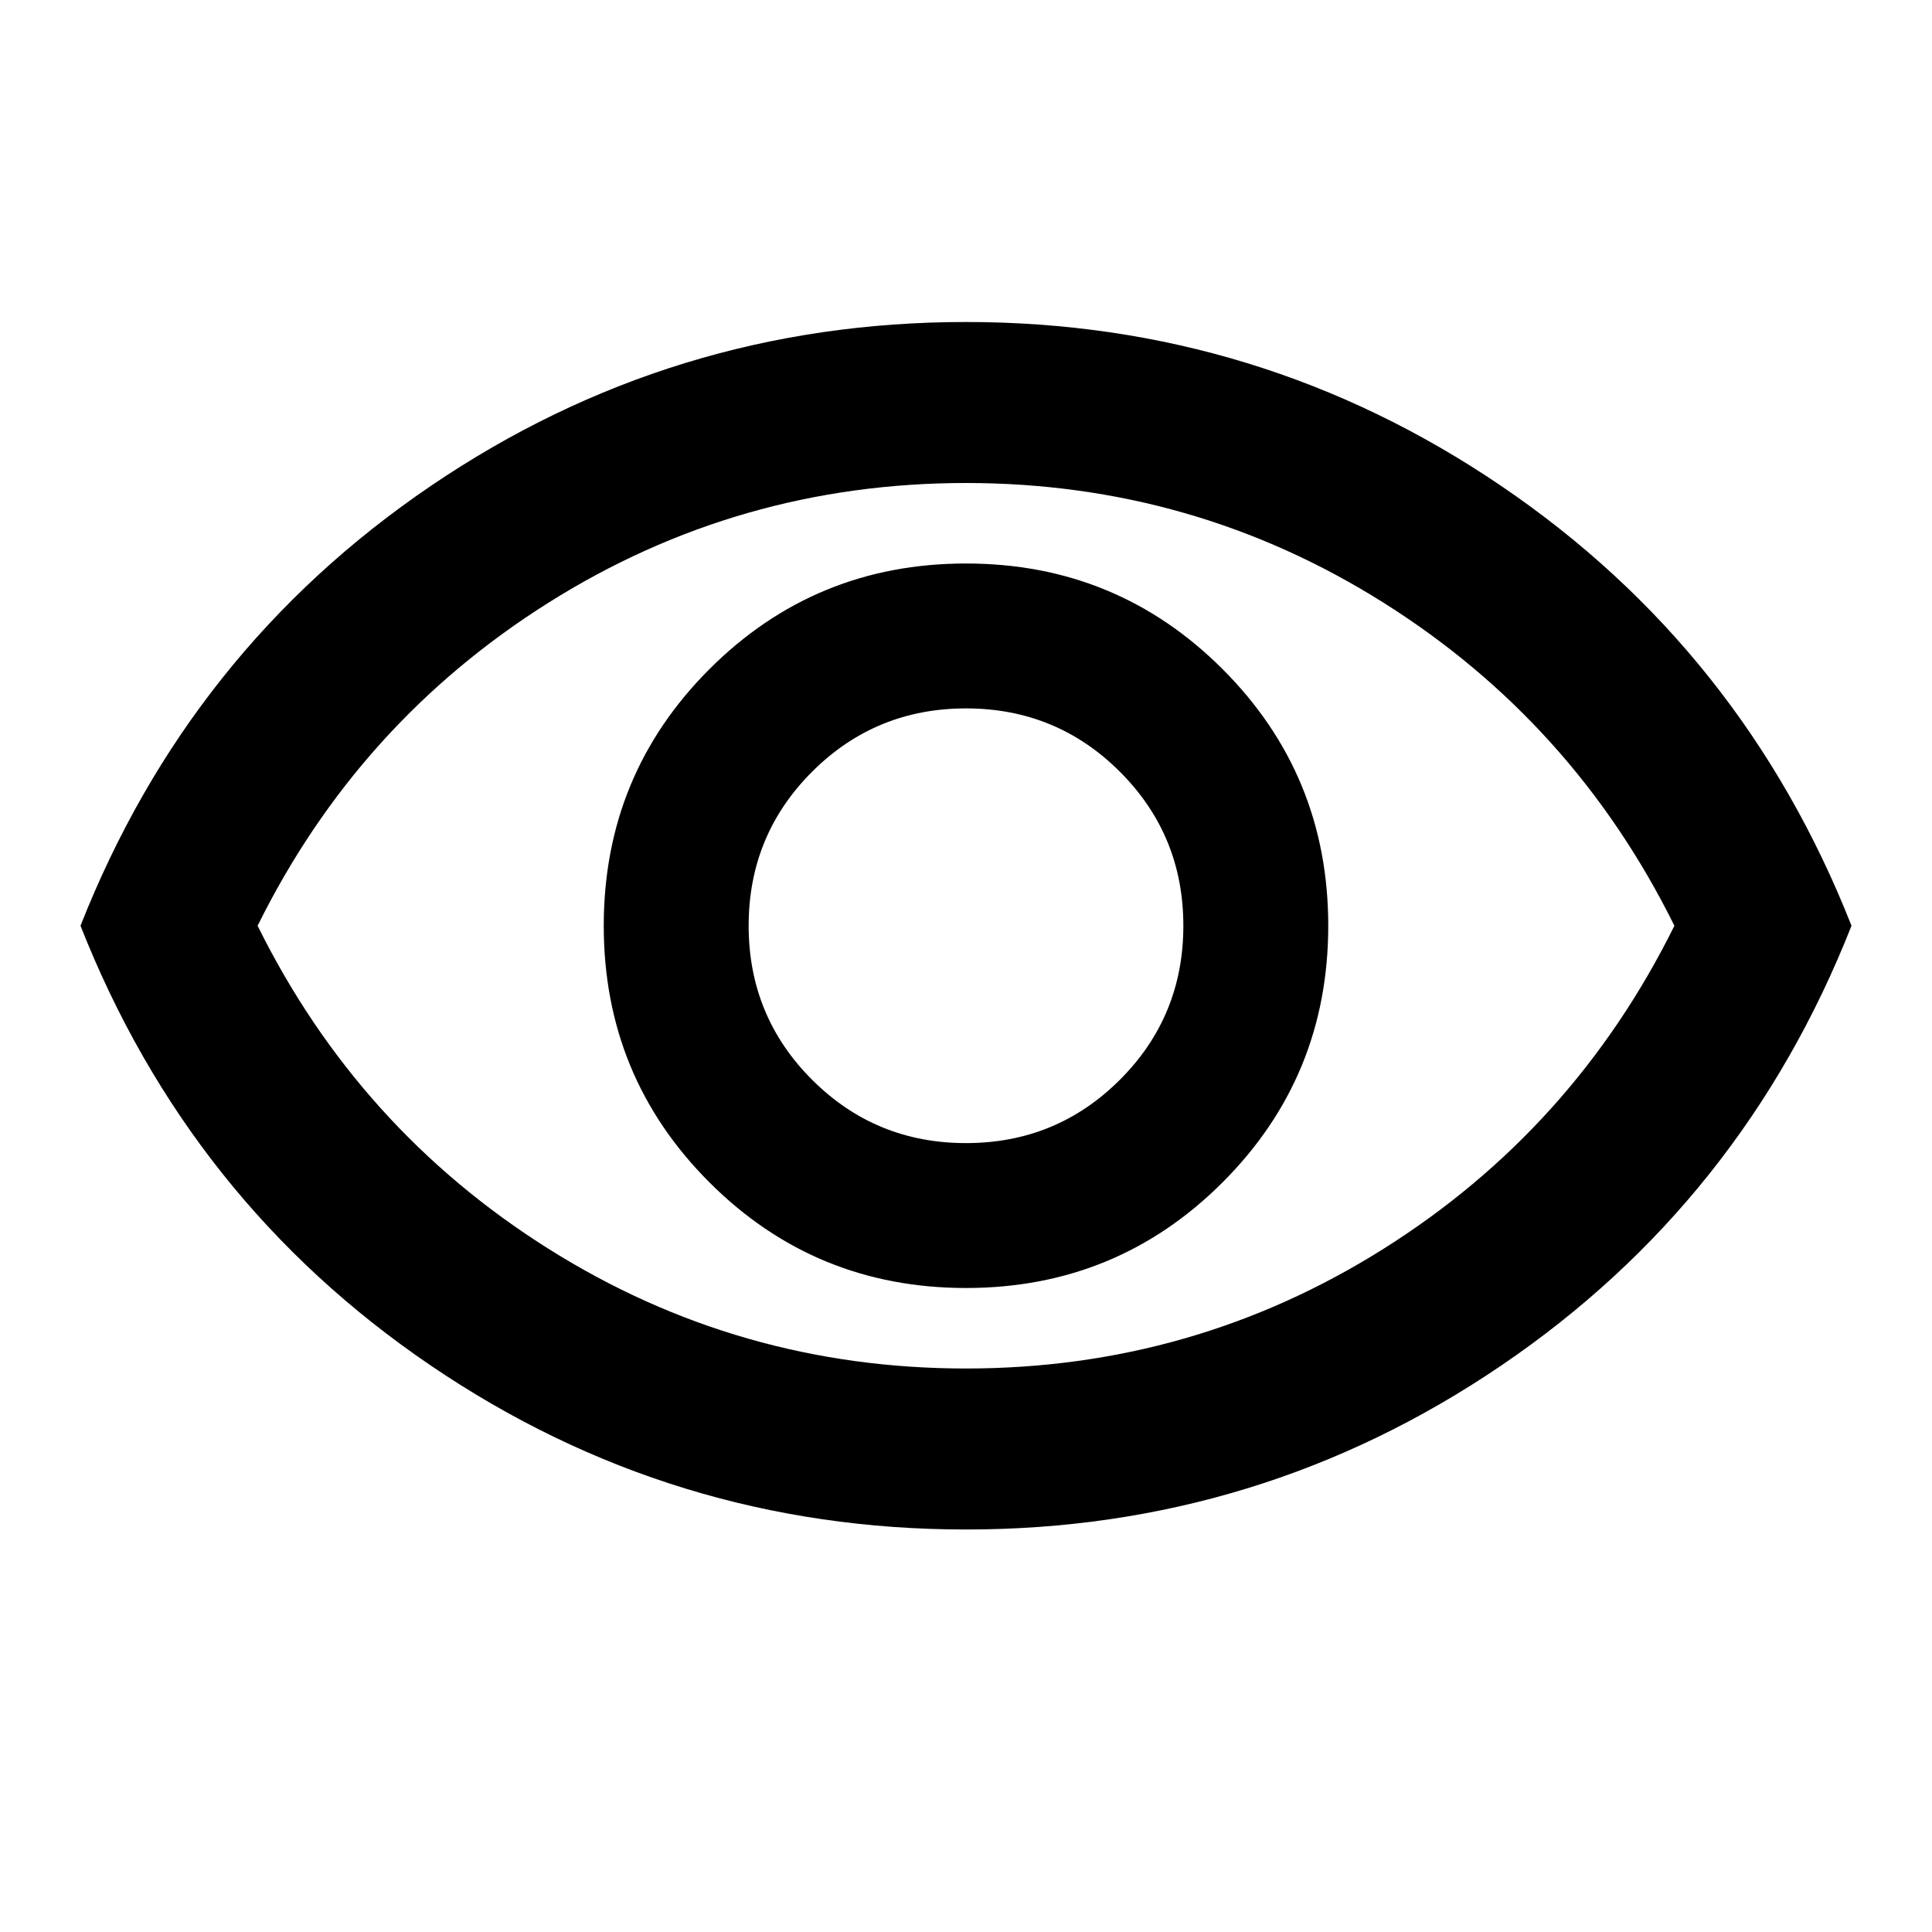
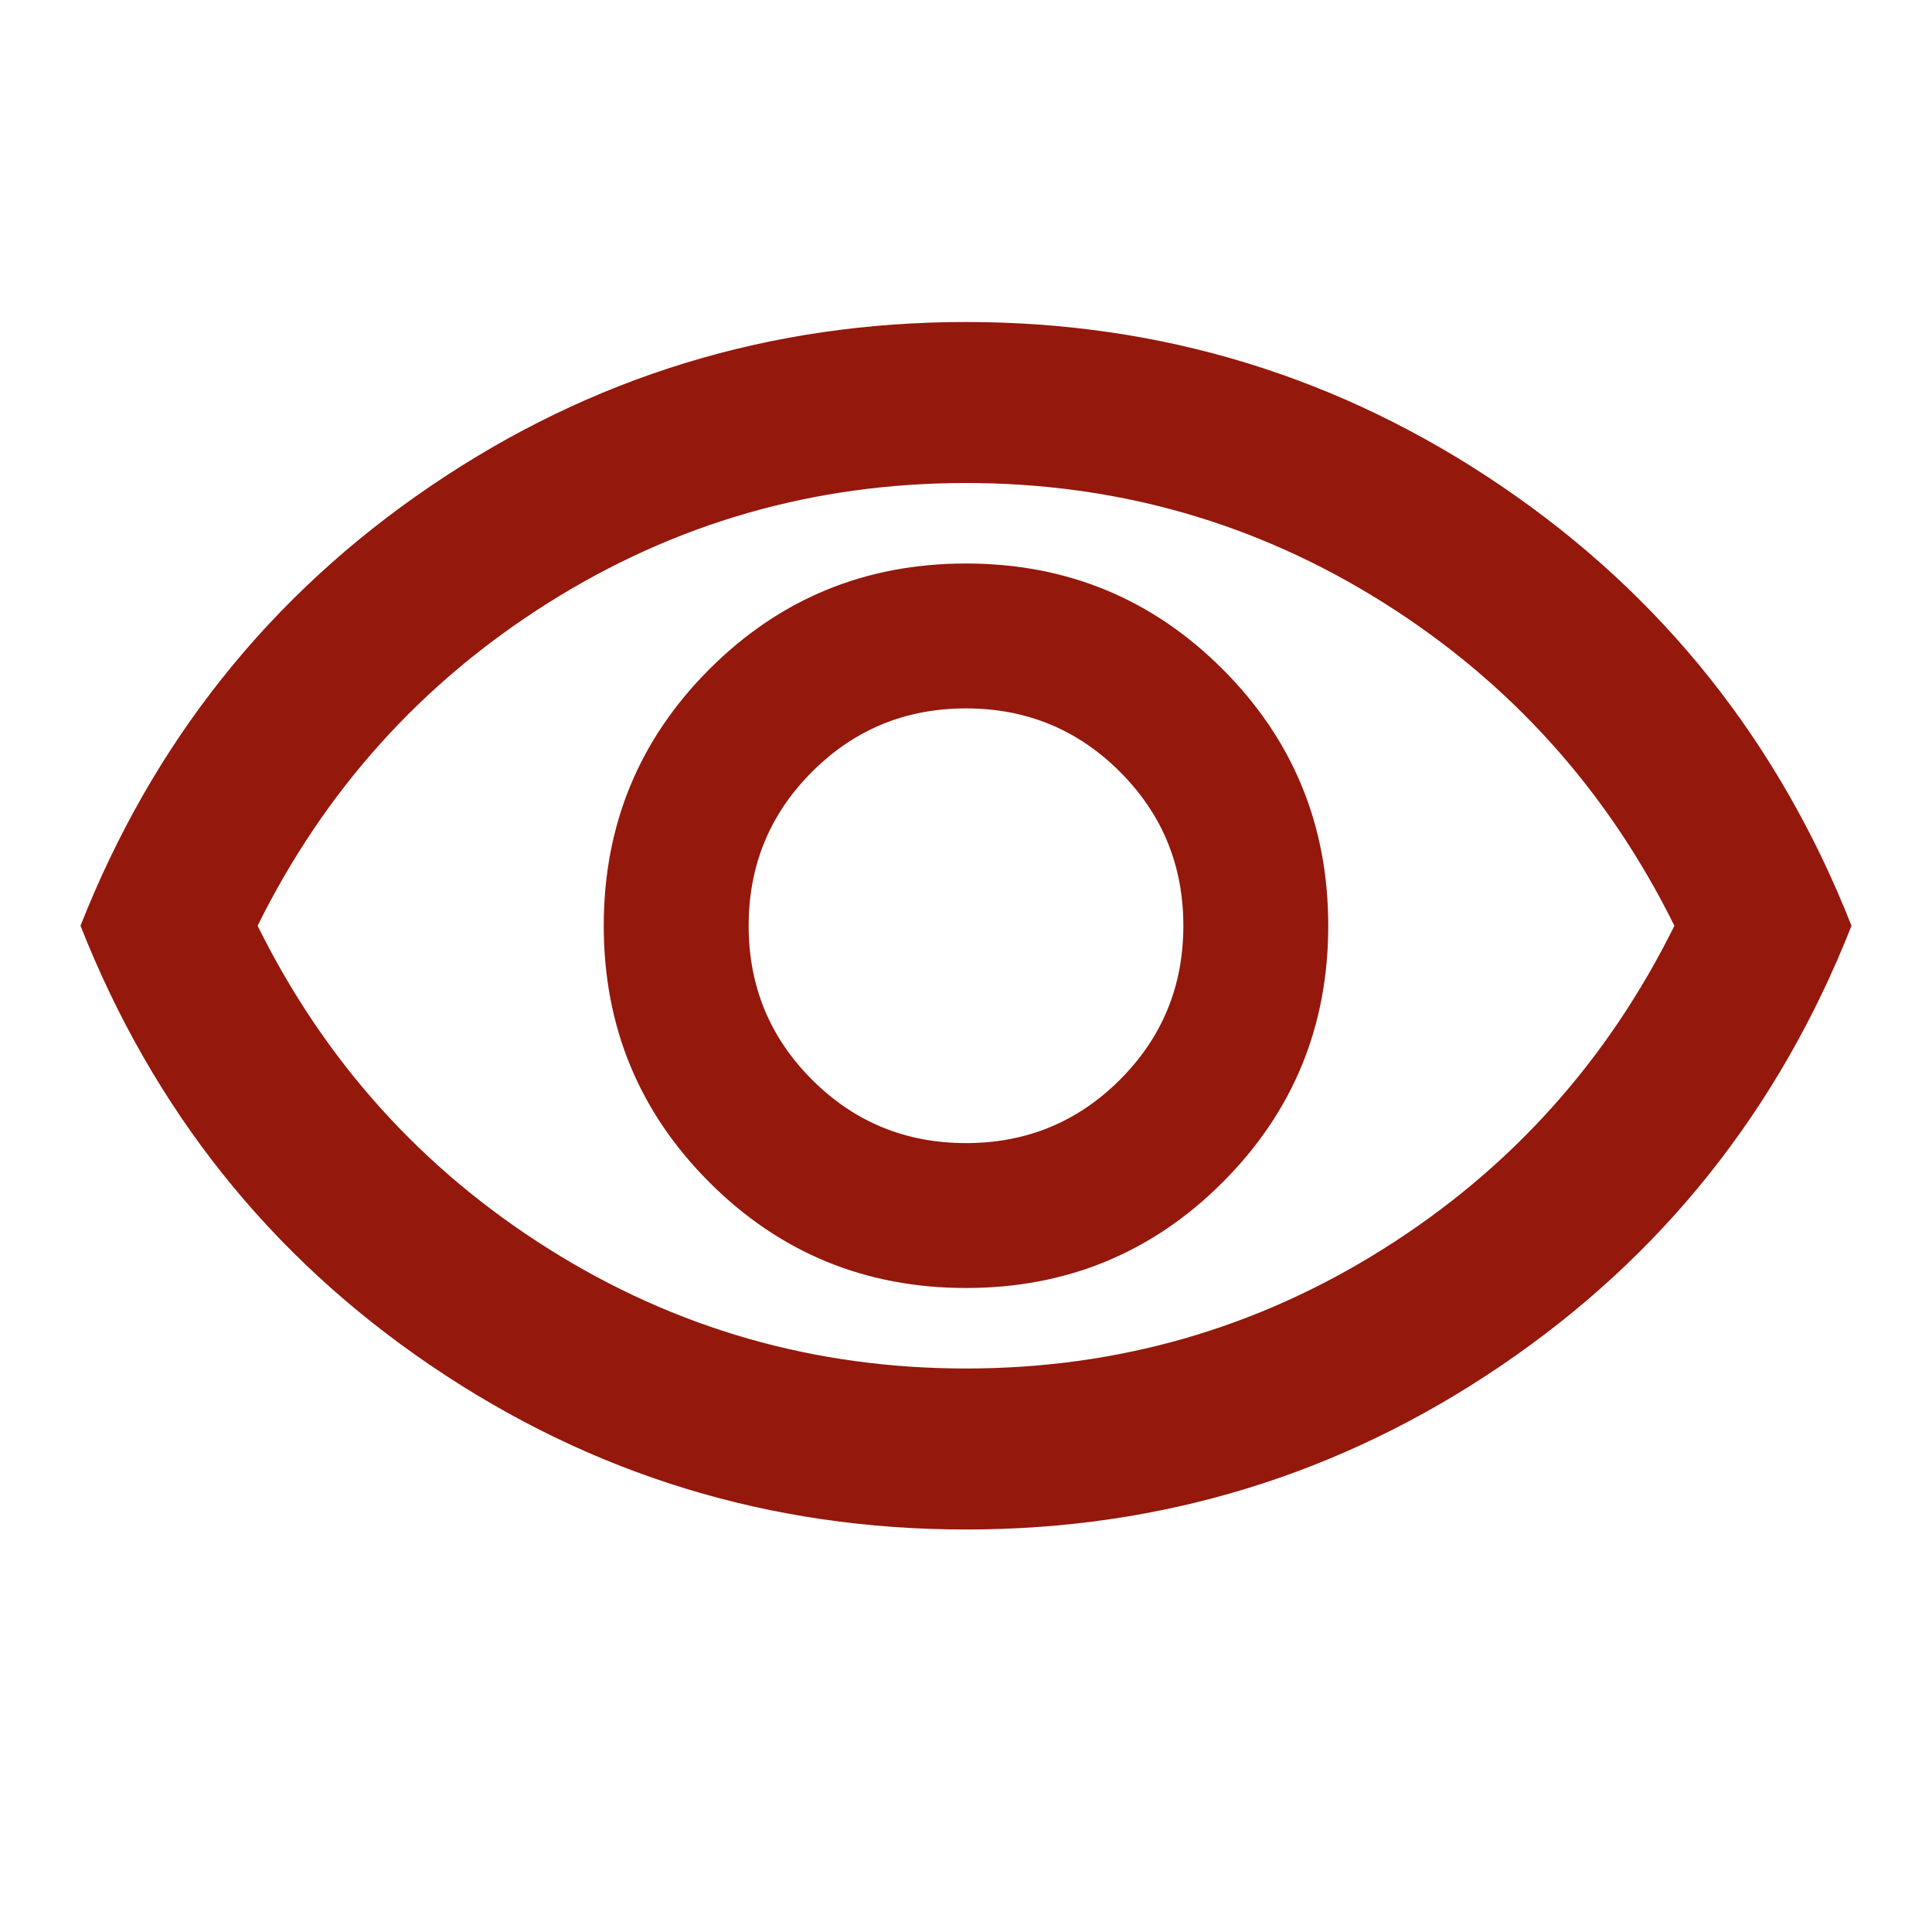
- <svg xmlns="http://www.w3.org/2000/svg" height="24px" viewBox="0 -960 960 960" width="24px" fill="#000000">
+ <svg xmlns="http://www.w3.org/2000/svg" height="48px" viewBox="0 -960 960 960" width="48px" fill="#94180c">
  <path d="M607.5-372.5Q660-425 660-500t-52.5-127.5Q555-680 480-680t-127.5 52.5Q300-575 300-500t52.5 127.5Q405-320 480-320t127.5-52.5Zm-204-51Q372-455 372-500t31.5-76.5Q435-608 480-608t76.5 31.5Q588-545 588-500t-31.5 76.5Q525-392 480-392t-76.5-31.5ZM214-281.5Q94-363 40-500q54-137 174-218.5T480-800q146 0 266 81.5T920-500q-54 137-174 218.5T480-200q-146 0-266-81.5ZM480-500Zm207.5 160.5Q782-399 832-500q-50-101-144.5-160.5T480-720q-113 0-207.5 59.5T128-500q50 101 144.5 160.5T480-280q113 0 207.5-59.5Z" />
</svg>
